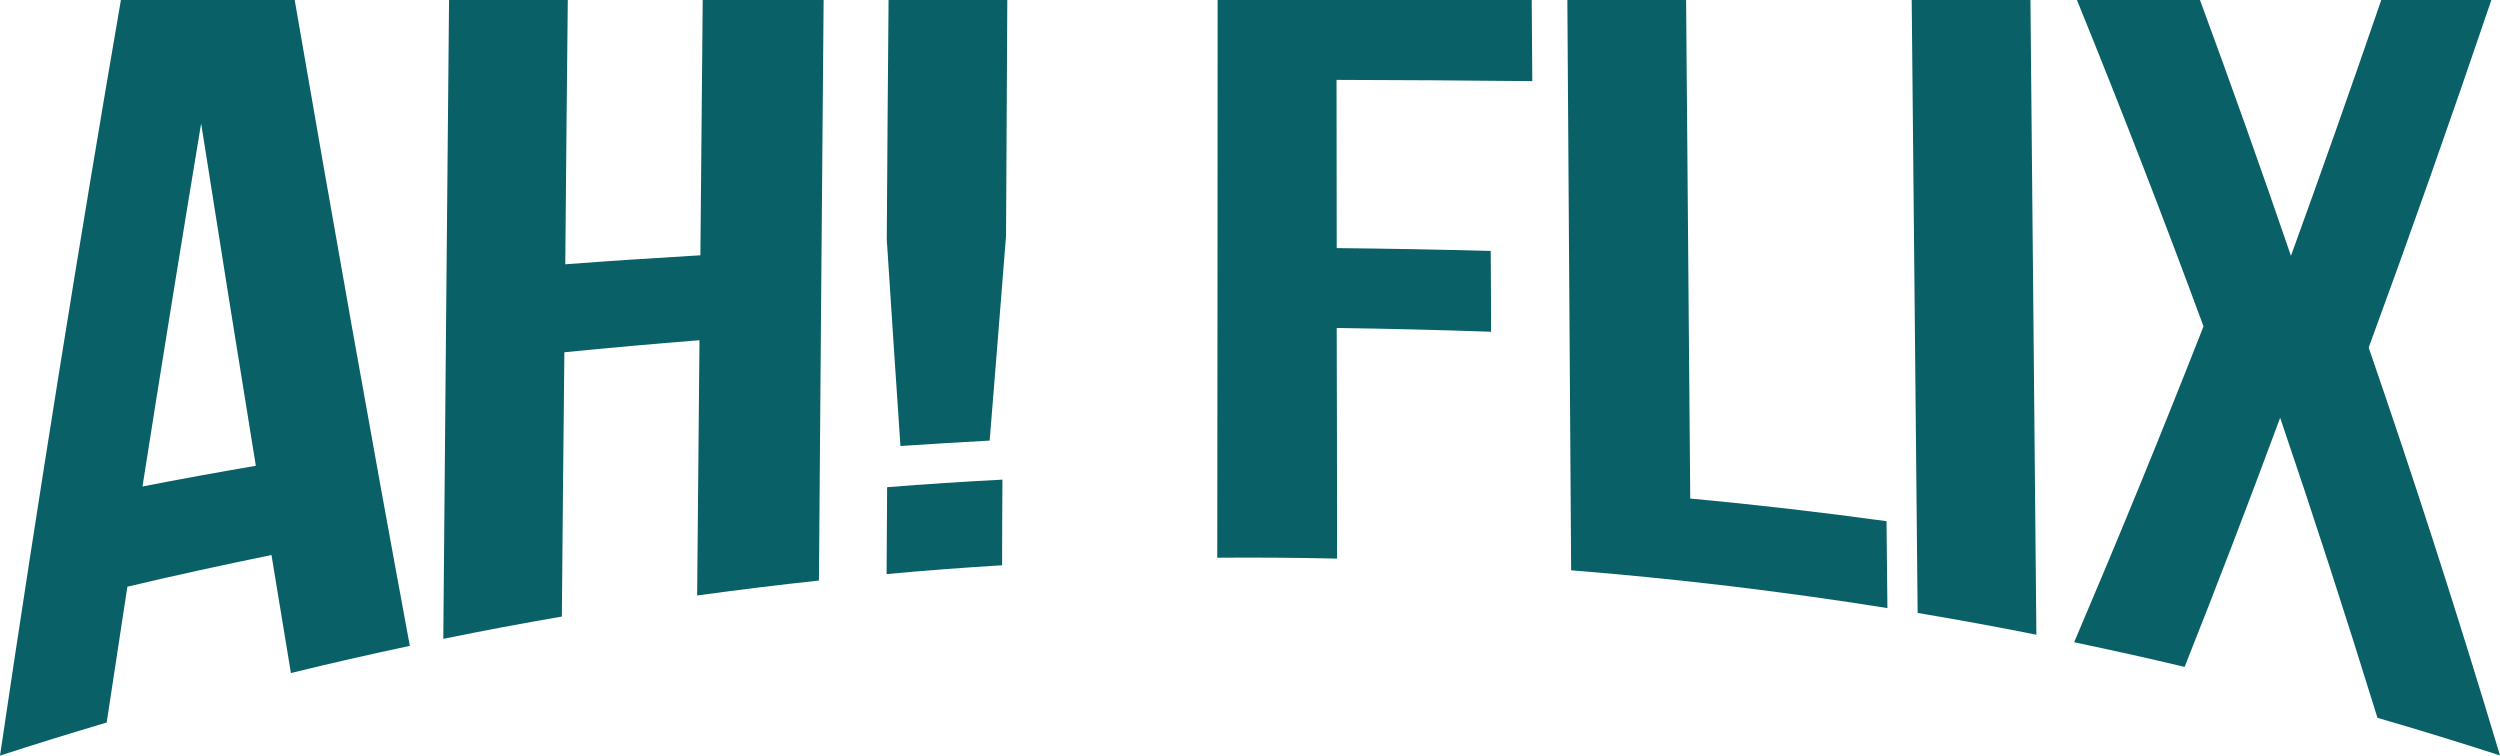
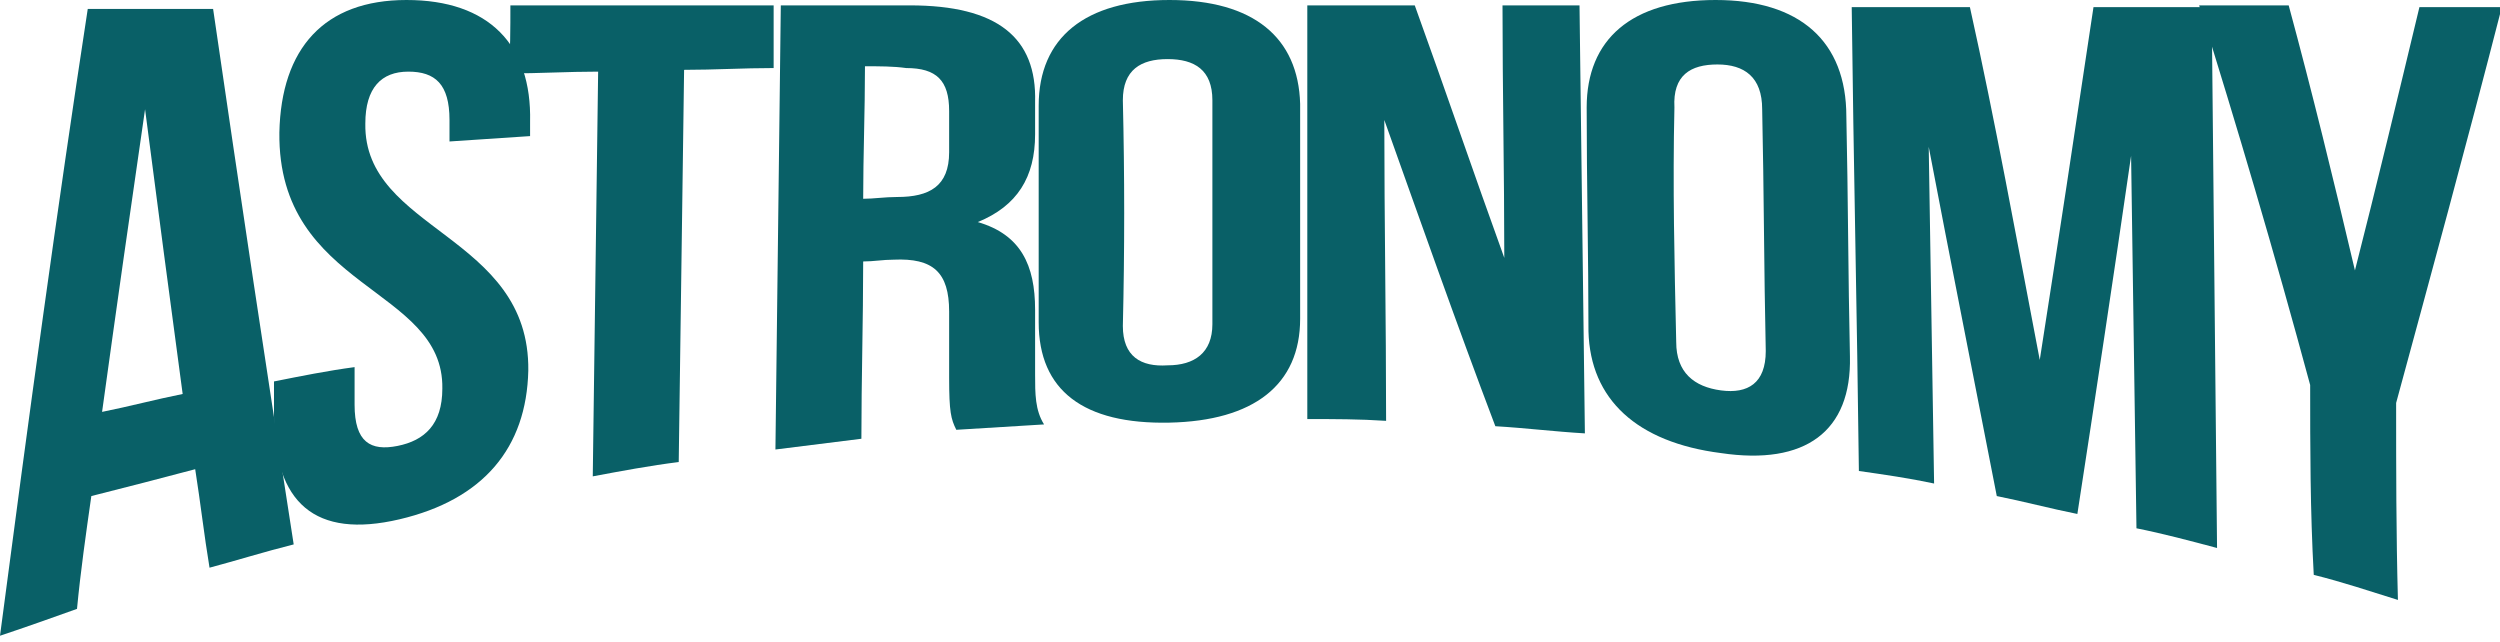
- <svg xmlns="http://www.w3.org/2000/svg" version="1.1" id="Layer_1" x="0px" y="0px" viewBox="0 0 138.96 42" style="enable-background:new 0 0 138.96 42;" xml:space="preserve">
+ <svg xmlns="http://www.w3.org/2000/svg" version="1.1" id="Layer_1" x="0px" y="0px" viewBox="0 0 139.6 35.8" style="enable-background:new 0 0 139.6 35.8;" xml:space="preserve">
  <style type="text/css">
	.st0{fill:#096067;}
</style>
  <g>
    <g>
-       <path class="st0" d="M22.78,35.9c-2.21,0.47-4.42,0.97-6.61,1.51c-0.36-2.17-0.72-4.36-1.08-6.56c-2.68,0.55-5.35,1.13-8.01,1.76    c-0.38,2.5-0.77,5.02-1.15,7.55C3.94,40.75,1.97,41.36,0,42C2.18,27.29,4.43,13.32,6.72,0c3.22,0,6.44,0,9.66,0    C18.53,12.47,20.65,24.41,22.78,35.9z M7.92,27.04c2.1-0.41,4.2-0.79,6.3-1.15c-1.01-6.21-2.02-12.55-3.04-19.03    C10.09,13.44,9,20.16,7.92,27.04z" />
-       <path class="st0" d="M31.23,34.27c-2.2,0.38-4.4,0.79-6.59,1.24C24.74,23.67,24.85,11.84,24.96,0c2.2,0,4.4,0,6.6,0    c-0.05,4.9-0.1,9.79-0.14,14.69c2.5-0.19,5.01-0.35,7.51-0.5C38.97,9.46,39.02,4.73,39.06,0c2.24,0,4.48,0,6.72,0    c-0.09,10.76-0.18,21.52-0.26,32.27c-2.26,0.24-4.51,0.52-6.77,0.83c0.04-4.73,0.09-9.46,0.13-14.19    c-2.51,0.2-5.01,0.42-7.51,0.67C31.32,24.48,31.27,29.38,31.23,34.27z" />
-       <path class="st0" d="M50.05,24.79c-0.26-3.82-0.51-7.64-0.76-11.48c0.03-4.44,0.06-8.88,0.1-13.31c2.2,0,4.4,0,6.6,0    c-0.02,4.37-0.05,8.73-0.07,13.1c-0.3,3.79-0.6,7.59-0.91,11.39C53.35,24.58,51.7,24.68,50.05,24.79z M55.72,26.66    c-0.01,1.59-0.02,3.17-0.02,4.76c-2.14,0.13-4.29,0.29-6.42,0.49c0.01-1.61,0.02-3.22,0.03-4.83    C51.44,26.91,53.58,26.77,55.72,26.66z" />
-       <path class="st0" d="M74.3,13.79c2.86,0.03,5.71,0.08,8.56,0.16c0.01,1.5,0.02,2.99,0.02,4.49c-2.86-0.1-5.72-0.17-8.58-0.21    c0.01,4.27,0.02,8.55,0.02,12.82C72.11,31,69.88,30.98,67.66,31c0.01-10.33,0.02-20.67,0.02-31c5.82,0,11.64,0,17.46,0    c0.01,1.5,0.02,3,0.03,4.51c-3.63-0.04-7.25-0.06-10.88-0.07C74.29,7.55,74.3,10.67,74.3,13.79z" />
-       <path class="st0" d="M87.12,0c2.2,0,4.4,0,6.6,0c0.08,9.24,0.15,18.48,0.23,27.71c3.64,0.34,7.28,0.76,10.91,1.26    c0.02,1.61,0.03,3.22,0.05,4.83c-5.84-0.93-11.7-1.63-17.58-2.1C87.26,21.14,87.19,10.57,87.12,0z" />
-       <path class="st0" d="M106.26,0c2.2,0,4.4,0,6.6,0c0.11,11.76,0.22,23.52,0.33,35.28c-2.2-0.44-4.4-0.84-6.6-1.21    C106.48,22.72,106.37,11.36,106.26,0z" />
-       <path class="st0" d="M138.48,0c-2.3,6.78-4.57,13.2-6.82,19.32c2.47,7.16,4.91,14.7,7.3,22.67c-2.26-0.73-4.53-1.43-6.81-2.09    c-1.79-5.78-3.59-11.33-5.41-16.68c-1.77,4.78-3.54,9.39-5.31,13.85c-2.04-0.49-4.09-0.94-6.14-1.37    c2.39-5.61,4.79-11.44,7.19-17.56c-2.33-6.32-4.68-12.35-7.04-18.15c2.28,0,4.56,0,6.84,0c1.69,4.59,3.38,9.32,5.06,14.23    C129,9.65,130.67,4.92,132.36,0C134.4,0,136.44,0,138.48,0z" />
+       <path class="st0" d="M16.4,30.4c-1.6,0.4-3.2,0.9-4.7,1.3c-0.3-1.8-0.5-3.6-0.8-5.5c-1.9,0.5-3.8,1-5.8,1.5    c-0.3,2.1-0.6,4.2-0.8,6.3c-1.4,0.5-2.8,1-4.3,1.5c1.6-12.2,3.2-23.9,4.9-35c2.3,0,4.7,0,7,0C13.4,10.8,14.9,20.8,16.4,30.4z     M5.7,23c1.5-0.3,3-0.7,4.5-1C9.5,16.8,8.8,11.5,8.1,6.1C7.3,11.6,6.5,17.2,5.7,23z" />
+       <path class="st0" d="M22.7,0c4.6,0,7,2.5,6.9,6.8c0,0.3,0,0.6,0,0.8c-1.5,0.1-3,0.2-4.5,0.3c0-0.4,0-0.8,0-1.2    c0-2-0.8-2.7-2.3-2.7s-2.4,0.9-2.4,2.9c-0.1,6,9.2,6.2,9.1,13.8C29.4,25,27,27.9,22.3,29c-4.7,1.1-7-0.9-7-5.8c0-0.6,0-1.2,0-1.9    c1.5-0.3,3-0.6,4.5-0.8c0,0.7,0,1.4,0,2.1c0,2.1,0.9,2.6,2.4,2.3c1.5-0.3,2.5-1.2,2.5-3.2c0.1-5.7-9.2-5.5-9.1-14.3    C15.7,2.7,18.1,0,22.7,0z" />
+       <path class="st0" d="M28.5,0.3c4.9,0,9.8,0,14.7,0c0,1.2,0,2.4,0,3.5c-1.7,0-3.3,0.1-5,0.1c-0.1,7.3-0.2,14.6-0.3,21.9    c-1.6,0.2-3.2,0.5-4.8,0.8c0.1-7.5,0.2-15,0.3-22.6c-1.7,0-3.3,0.1-5,0.1C28.5,2.9,28.5,1.6,28.5,0.3z" />
+       <path class="st0" d="M53.4,24c-0.3-0.6-0.4-1-0.4-2.9c0-1.2,0-2.5,0-3.7c0-2.2-0.9-3-3.1-2.9c-0.6,0-1.1,0.1-1.7,0.1    c0,3.3-0.1,6.6-0.1,9.9c-1.6,0.2-3.2,0.4-4.8,0.6c0.1-8.3,0.2-16.5,0.3-24.8c2.4,0,4.8,0,7.2,0c4.9,0,7.1,1.8,7,5.4    c0,0.6,0,1.2,0,1.8c0,2.4-1,4-3.2,4.9c2.4,0.7,3.2,2.4,3.2,4.9c0,1.2,0,2.4,0,3.6c0,1.1,0,2,0.5,2.8C56.6,23.8,55,23.9,53.4,24z     M48.3,3.7c0,2.5-0.1,5-0.1,7.4c0.6,0,1.2-0.1,1.9-0.1c1.8,0,2.9-0.6,2.9-2.5c0-0.8,0-1.6,0-2.3c0-1.7-0.7-2.4-2.4-2.4    C49.9,3.7,49.1,3.7,48.3,3.7z" />
+       <path class="st0" d="M58,5.9C58,2.1,60.6,0,65.3,0c4.7,0,7.2,2.1,7.3,5.8c0,4,0,8,0,12c0,3.7-2.6,5.7-7.3,5.8    C60.5,23.7,58,21.8,58,18C58,14,58,10,58,5.9z M62.7,18.2c0,1.7,1,2.3,2.5,2.2c1.5,0,2.5-0.7,2.5-2.3c0-4.2,0-8.3,0-12.5    c0-1.7-1-2.3-2.5-2.3s-2.5,0.6-2.5,2.3C62.8,9.8,62.8,14,62.7,18.2z" />
+       <path class="st0" d="M77.3,6.7c0,5.6,0.1,11.2,0.1,16.8c-1.5-0.1-2.9-0.1-4.4-0.1c0-7.7,0-15.4,0-23.1c2,0,4,0,6,0    c1.7,4.7,3.3,9.4,5,14.1c0-4.7-0.1-9.4-0.1-14.1c1.4,0,2.8,0,4.3,0c0.1,8,0.2,16,0.3,23.9c-1.7-0.1-3.3-0.3-5-0.4    C81.3,18,79.3,12.3,77.3,6.7z" />
+       <path class="st0" d="M88.6,6c0-3.8,2.5-6,7.2-6s7.3,2.3,7.3,6.5c0.1,4.5,0.1,8.9,0.2,13.4c0.1,4.2-2.5,6.1-7.2,5.4    c-4.7-0.6-7.3-3-7.4-6.8C88.7,14.3,88.6,10.2,88.6,6z M93.6,19.1c0,1.7,1,2.5,2.5,2.7s2.5-0.4,2.5-2.2c-0.1-4.5-0.1-9-0.2-13.5    c0-1.8-1-2.5-2.5-2.5S93.4,4.2,93.5,6C93.4,10.3,93.5,14.7,93.6,19.1z" />
+       <path class="st0" d="M113.9,20.1c1-6.4,2-13,3-19.7c2.2,0,4.4,0,6.6,0c0.1,10.1,0.2,20.1,0.3,30.2c-1.5-0.4-3-0.8-4.5-1.1    c-0.1-6.9-0.2-13.9-0.3-20.8c-1,6.9-2,13.5-3,20c-1.5-0.3-3-0.7-4.5-1c-1.3-6.7-2.6-13.2-3.8-19.5c0.1,6.3,0.2,12.5,0.3,18.8    c-1.4-0.3-2.8-0.5-4.2-0.7c-0.1-8.6-0.3-17.3-0.4-25.9c2.2,0,4.4,0,6.6,0C111.4,6.7,112.6,13.3,113.9,20.1z" />
+       <path class="st0" d="M129,21.5c-2-7.4-4.1-14.5-6.2-21.2c1.7,0,3.3,0,5,0c1.3,4.8,2.5,9.7,3.7,14.8c1.2-4.7,2.4-9.7,3.6-14.7    c1.5,0,3,0,4.6,0c-2,7.8-4,15.1-5.9,22.1c0,3.7,0,7.3,0.1,11c-1.6-0.5-3.1-1-4.7-1.4C129,28.5,129,25,129,21.5z" />
    </g>
  </g>
</svg>
